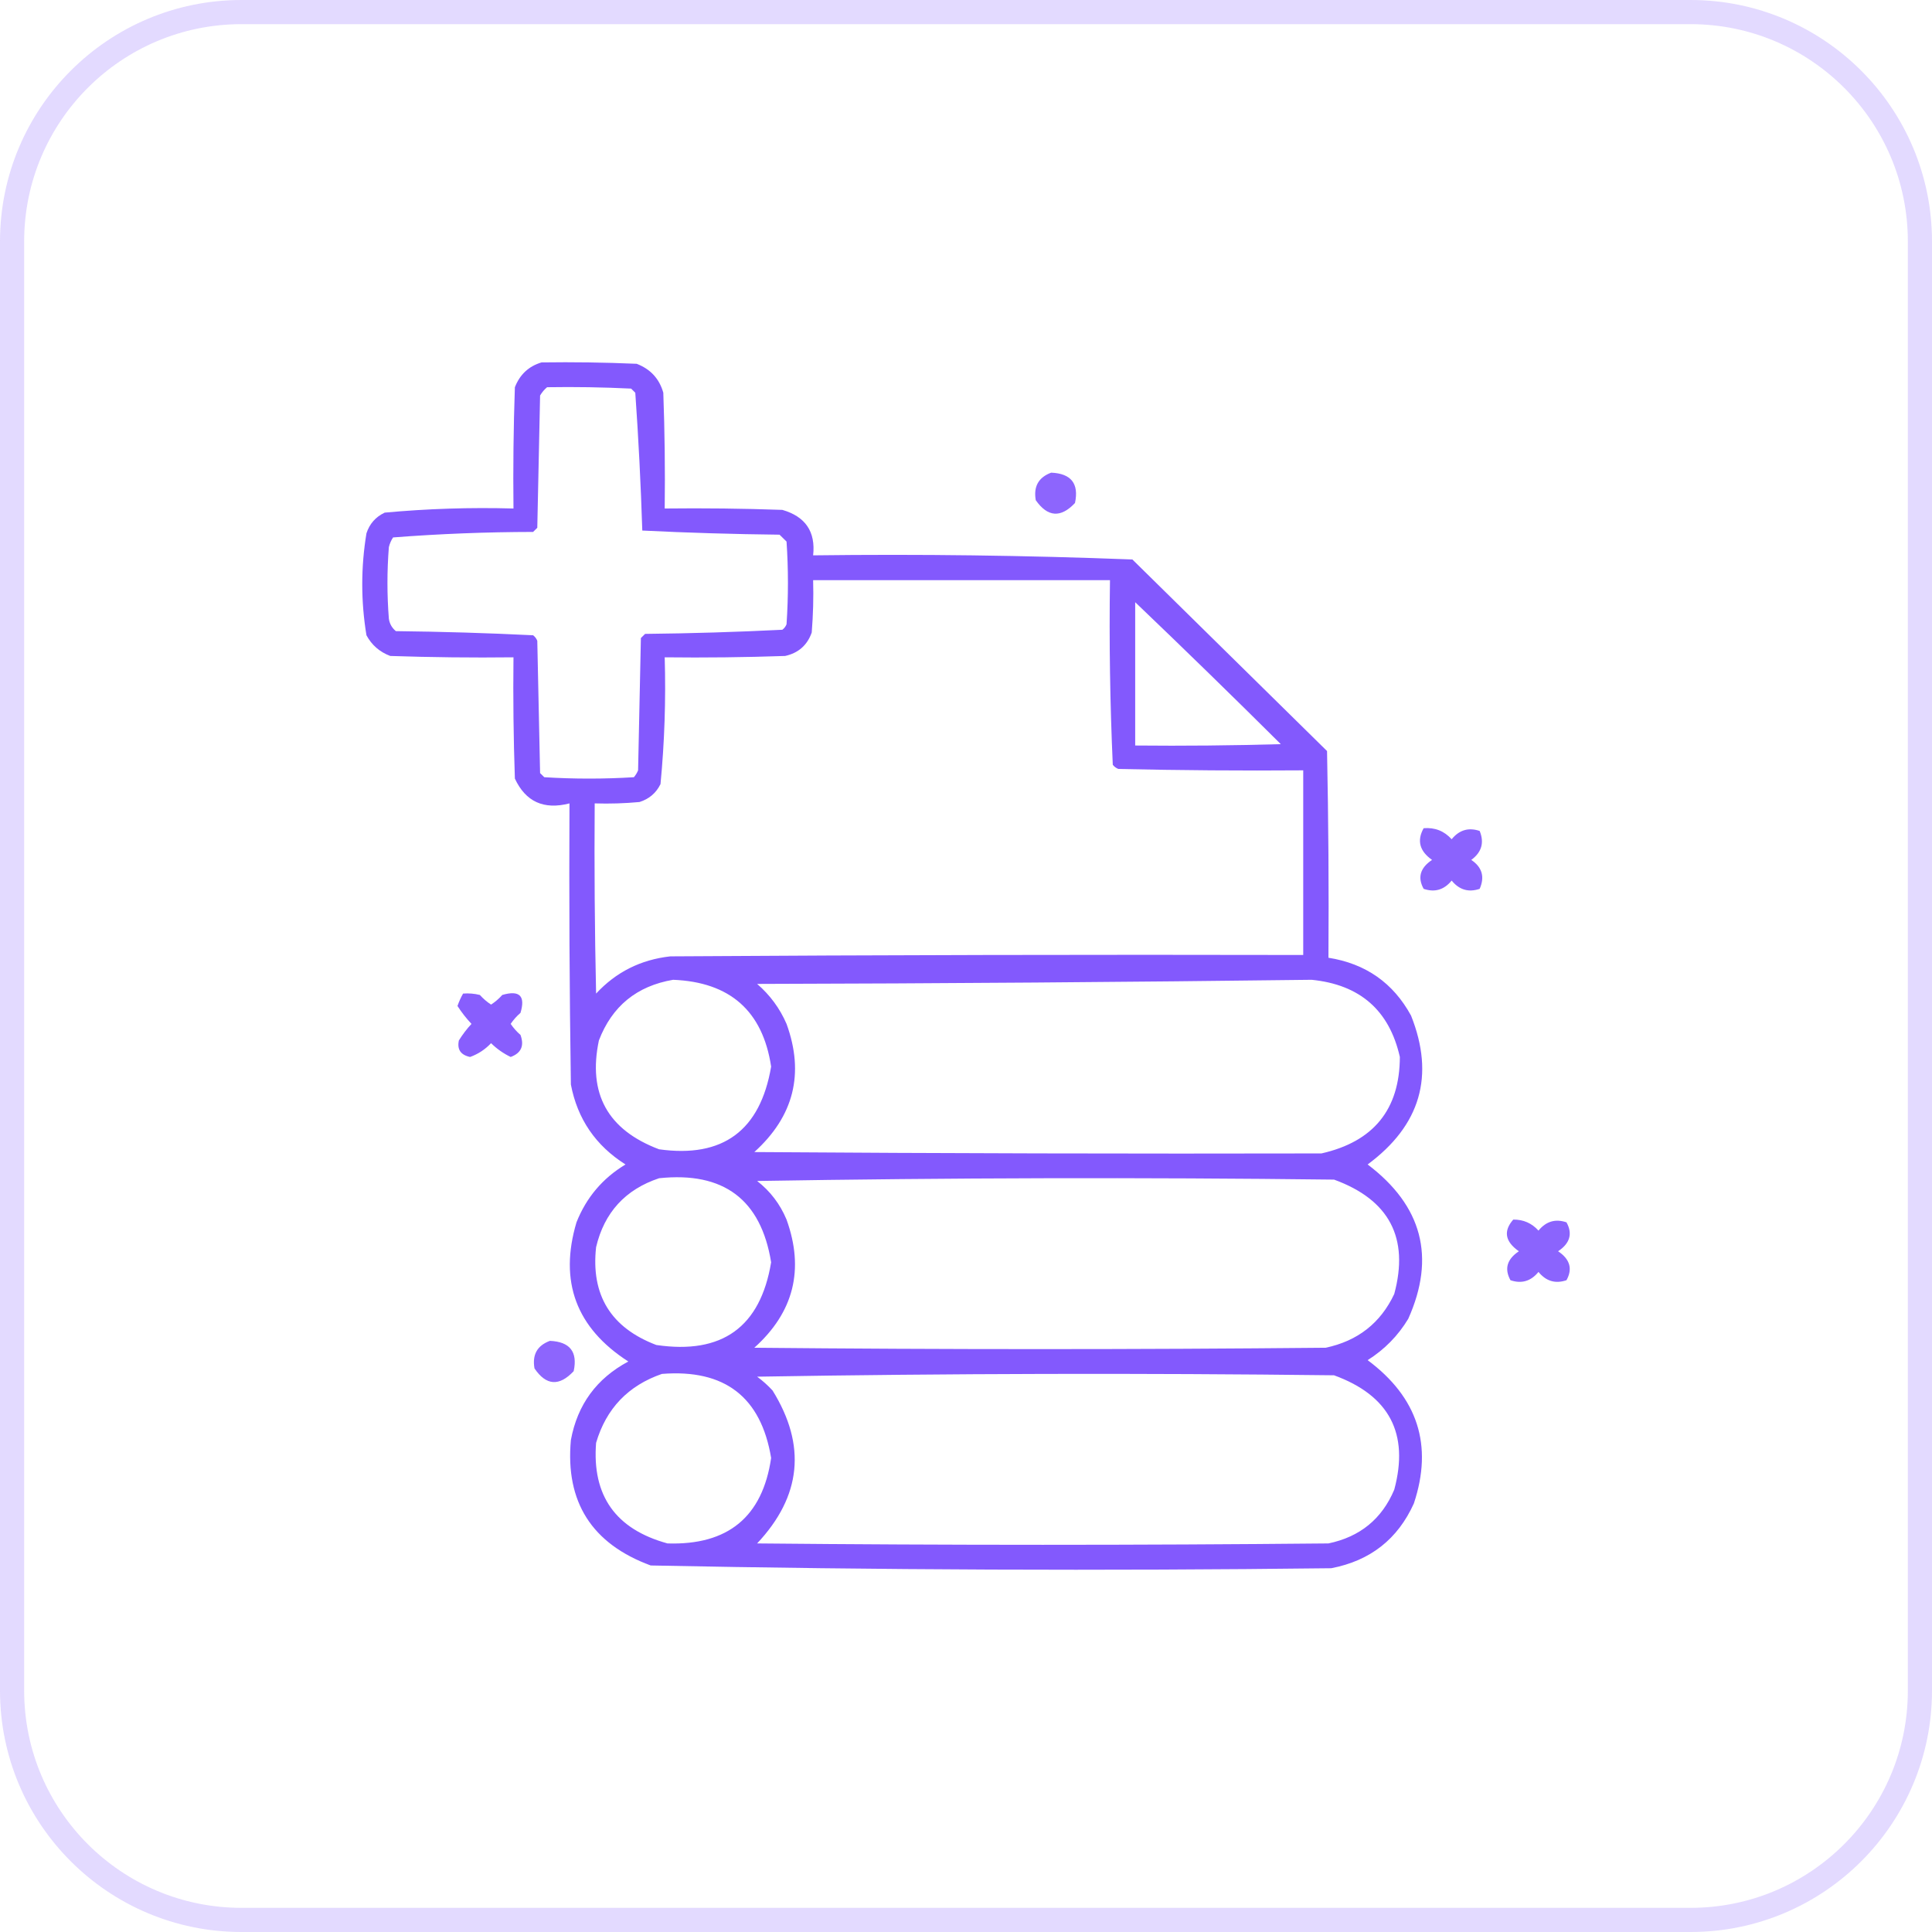
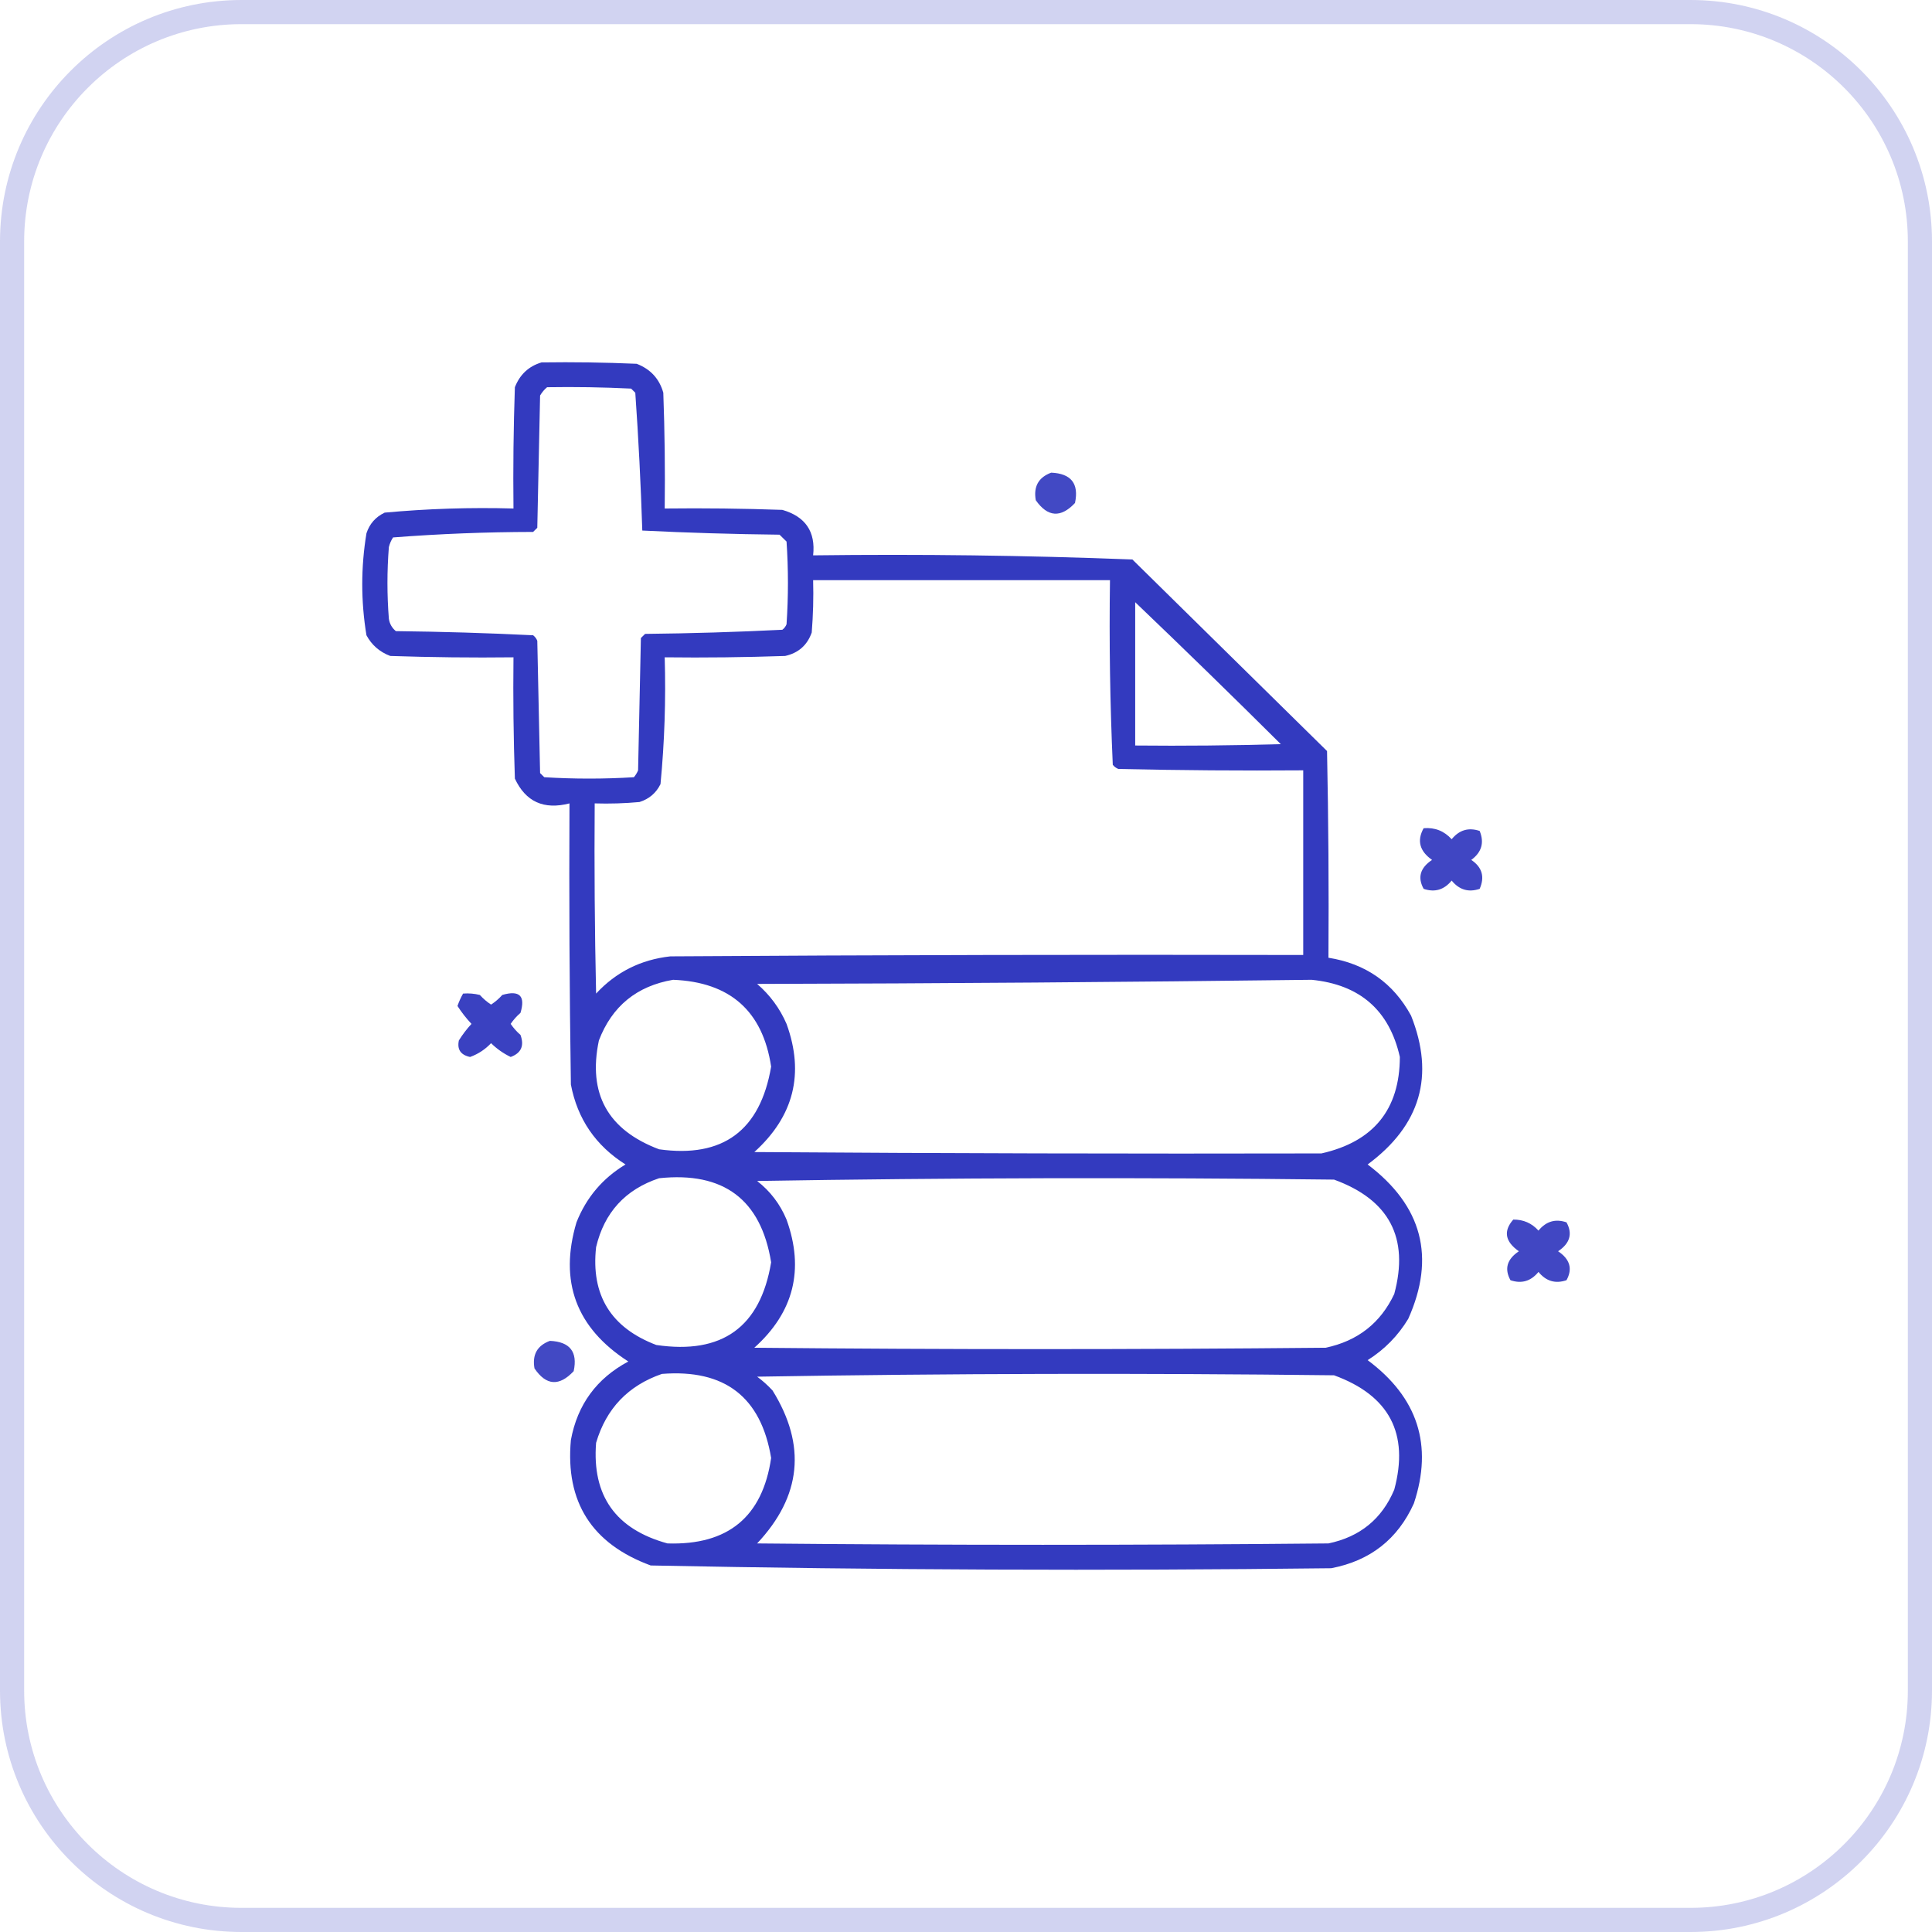
<svg xmlns="http://www.w3.org/2000/svg" width="80" height="80" viewBox="0 0 80 80" fill="none">
-   <rect opacity="0.2" x="0.5" y="0.5" width="79" height="79" rx="9.5" stroke="#7444FD" />
-   <path opacity="0.888" fill-rule="evenodd" clip-rule="evenodd" d="M22.422 15.007C23.736 14.988 25.051 15.007 26.364 15.064C26.936 15.284 27.303 15.684 27.466 16.262C27.524 17.86 27.544 19.458 27.524 21.056C29.148 21.037 30.772 21.056 32.395 21.113C33.353 21.39 33.778 22.018 33.67 22.996C38.087 22.94 42.493 22.997 46.89 23.167C49.577 25.811 52.263 28.455 54.95 31.099C55.008 33.952 55.027 36.805 55.008 39.658C56.55 39.902 57.691 40.701 58.429 42.055C59.419 44.544 58.82 46.599 56.631 48.218C58.893 49.929 59.454 52.059 58.313 54.609C57.89 55.31 57.33 55.88 56.631 56.321C58.708 57.867 59.346 59.845 58.545 62.255C57.877 63.734 56.737 64.628 55.124 64.937C45.726 65.049 36.333 65.011 26.944 64.823C24.507 63.925 23.405 62.195 23.639 59.63C23.909 58.164 24.702 57.08 26.017 56.377C23.857 54.986 23.142 53.065 23.871 50.614C24.278 49.587 24.954 48.788 25.901 48.218C24.665 47.438 23.911 46.335 23.639 44.908C23.581 41.028 23.562 37.148 23.581 33.267C22.519 33.541 21.766 33.199 21.32 32.24C21.262 30.567 21.243 28.893 21.262 27.218C19.561 27.238 17.86 27.218 16.16 27.162C15.722 26.997 15.393 26.712 15.174 26.305C14.942 24.898 14.942 23.49 15.174 22.083C15.302 21.691 15.553 21.405 15.928 21.227C17.699 21.063 19.477 21.006 21.262 21.056C21.243 19.381 21.262 17.708 21.32 16.034C21.526 15.508 21.893 15.165 22.422 15.007ZM22.654 16.034C23.814 16.015 24.974 16.034 26.133 16.091C26.191 16.148 26.248 16.205 26.306 16.262C26.439 18.155 26.535 20.057 26.596 21.969C28.485 22.062 30.38 22.119 32.279 22.14C32.375 22.235 32.472 22.33 32.569 22.425C32.646 23.567 32.646 24.708 32.569 25.849C32.533 25.941 32.475 26.017 32.395 26.077C30.506 26.171 28.612 26.228 26.712 26.248C26.654 26.305 26.596 26.363 26.538 26.42C26.5 28.246 26.461 30.072 26.422 31.898C26.379 32.002 26.321 32.097 26.248 32.183C25.012 32.259 23.775 32.259 22.538 32.183C22.48 32.126 22.422 32.069 22.364 32.012C22.325 30.186 22.286 28.36 22.248 26.534C22.212 26.442 22.154 26.365 22.074 26.305C20.185 26.212 18.291 26.155 16.392 26.134C16.23 26.001 16.133 25.829 16.102 25.621C16.024 24.632 16.024 23.643 16.102 22.654C16.138 22.509 16.195 22.376 16.276 22.254C18.198 22.105 20.131 22.029 22.074 22.026C22.132 21.969 22.19 21.912 22.248 21.855C22.286 20.029 22.325 18.203 22.364 16.377C22.445 16.241 22.541 16.127 22.654 16.034ZM33.67 24.023C37.768 24.023 41.865 24.023 45.962 24.023C45.925 26.577 45.964 29.126 46.078 31.669C46.139 31.748 46.217 31.805 46.31 31.841C48.861 31.898 51.413 31.917 53.964 31.898C53.964 34.446 53.964 36.995 53.964 39.544C45.228 39.525 36.492 39.544 27.756 39.601C26.532 39.737 25.508 40.251 24.683 41.142C24.625 38.517 24.606 35.892 24.625 33.267C25.245 33.286 25.863 33.267 26.48 33.21C26.879 33.084 27.169 32.837 27.35 32.468C27.517 30.725 27.575 28.975 27.524 27.218C29.187 27.238 30.849 27.218 32.511 27.162C33.06 27.04 33.427 26.716 33.612 26.191C33.67 25.47 33.69 24.747 33.67 24.023ZM47.006 24.936C49.032 26.872 51.042 28.831 53.036 30.814C51.027 30.87 49.017 30.89 47.006 30.87C47.006 28.892 47.006 26.914 47.006 24.936ZM27.872 40.571C30.23 40.666 31.583 41.864 31.931 44.166C31.479 46.817 29.932 47.959 27.292 47.59C25.165 46.788 24.334 45.286 24.799 43.082C25.342 41.665 26.366 40.828 27.872 40.571ZM54.312 40.571C56.312 40.771 57.53 41.836 57.965 43.767C57.958 45.942 56.875 47.274 54.718 47.761C46.903 47.778 39.075 47.759 31.235 47.704C32.872 46.224 33.317 44.455 32.569 42.397C32.291 41.755 31.885 41.203 31.351 40.742C39.024 40.723 46.678 40.666 54.312 40.571ZM27.292 48.788C29.963 48.507 31.509 49.668 31.931 52.269C31.485 54.954 29.9 56.095 27.176 55.693C25.295 54.978 24.464 53.627 24.683 51.641C25.023 50.205 25.893 49.254 27.292 48.788ZM31.351 48.902C39.294 48.769 47.257 48.75 55.24 48.845C57.528 49.679 58.359 51.258 57.733 53.581C57.166 54.785 56.219 55.527 54.892 55.807C47.006 55.883 39.121 55.883 31.235 55.807C32.869 54.338 33.314 52.569 32.569 50.5C32.301 49.858 31.895 49.325 31.351 48.902ZM27.408 56.891C30.005 56.685 31.513 57.845 31.931 60.372C31.574 62.811 30.144 63.99 27.64 63.91C25.496 63.323 24.51 61.935 24.683 59.744C25.101 58.325 26.01 57.374 27.408 56.891ZM31.351 57.005C39.294 56.872 47.257 56.853 55.24 56.948C57.528 57.782 58.359 59.361 57.733 61.684C57.222 62.897 56.313 63.638 55.008 63.91C47.122 63.986 39.237 63.986 31.351 63.91C33.186 61.957 33.399 59.846 31.989 57.576C31.791 57.362 31.579 57.172 31.351 57.005Z" fill="#7444FD" />
-   <path opacity="0.823" fill-rule="evenodd" clip-rule="evenodd" d="M43.527 19.572C44.354 19.607 44.683 20.025 44.513 20.828C43.924 21.454 43.383 21.416 42.889 20.713C42.789 20.147 43.002 19.766 43.527 19.572Z" fill="#7444FD" />
-   <path opacity="0.835" fill-rule="evenodd" clip-rule="evenodd" d="M58.95 34.294C59.415 34.256 59.801 34.409 60.11 34.751C60.424 34.366 60.811 34.252 61.27 34.408C61.468 34.892 61.352 35.292 60.922 35.607C61.372 35.909 61.488 36.309 61.27 36.805C60.811 36.961 60.424 36.847 60.11 36.463C59.796 36.847 59.41 36.961 58.95 36.805C58.69 36.334 58.806 35.934 59.298 35.607C58.781 35.243 58.664 34.806 58.95 34.294Z" fill="#7444FD" />
-   <path opacity="0.859" fill-rule="evenodd" clip-rule="evenodd" d="M19.175 41.142C19.41 41.123 19.642 41.142 19.87 41.199C20.008 41.353 20.163 41.486 20.334 41.598C20.506 41.486 20.661 41.353 20.798 41.199C21.513 40.99 21.765 41.237 21.552 41.941C21.395 42.076 21.26 42.228 21.146 42.397C21.26 42.566 21.395 42.718 21.552 42.854C21.717 43.302 21.581 43.607 21.146 43.767C20.843 43.621 20.573 43.431 20.334 43.196C20.09 43.455 19.801 43.645 19.465 43.767C19.075 43.684 18.921 43.455 19.001 43.082C19.152 42.838 19.326 42.609 19.523 42.397C19.305 42.165 19.112 41.918 18.943 41.655C19.006 41.474 19.083 41.303 19.175 41.142Z" fill="#7444FD" />
-   <path opacity="0.831" fill-rule="evenodd" clip-rule="evenodd" d="M62.661 50.5C63.079 50.496 63.427 50.648 63.705 50.957C64.019 50.572 64.406 50.458 64.865 50.614C65.125 51.085 65.009 51.485 64.517 51.812C65.009 52.14 65.125 52.54 64.865 53.011C64.406 53.167 64.019 53.053 63.705 52.668C63.391 53.053 63.004 53.167 62.545 53.011C62.285 52.54 62.401 52.14 62.893 51.812C62.321 51.412 62.243 50.975 62.661 50.5Z" fill="#7444FD" />
-   <path opacity="0.823" fill-rule="evenodd" clip-rule="evenodd" d="M22.77 55.522C23.599 55.558 23.927 55.976 23.755 56.777C23.156 57.415 22.615 57.377 22.132 56.663C22.032 56.096 22.244 55.716 22.77 55.522Z" fill="#7444FD" />
+   <rect opacity="0.2" x="0.5" y="0.5" width="79" height="79" rx="9.5" stroke="#1a22b7" />
+   <path opacity="0.888" fill-rule="evenodd" clip-rule="evenodd" d="M22.422 15.007C23.736 14.988 25.051 15.007 26.364 15.064C26.936 15.284 27.303 15.684 27.466 16.262C27.524 17.86 27.544 19.458 27.524 21.056C29.148 21.037 30.772 21.056 32.395 21.113C33.353 21.39 33.778 22.018 33.67 22.996C38.087 22.94 42.493 22.997 46.89 23.167C49.577 25.811 52.263 28.455 54.95 31.099C55.008 33.952 55.027 36.805 55.008 39.658C56.55 39.902 57.691 40.701 58.429 42.055C59.419 44.544 58.82 46.599 56.631 48.218C58.893 49.929 59.454 52.059 58.313 54.609C57.89 55.31 57.33 55.88 56.631 56.321C58.708 57.867 59.346 59.845 58.545 62.255C57.877 63.734 56.737 64.628 55.124 64.937C45.726 65.049 36.333 65.011 26.944 64.823C24.507 63.925 23.405 62.195 23.639 59.63C23.909 58.164 24.702 57.08 26.017 56.377C23.857 54.986 23.142 53.065 23.871 50.614C24.278 49.587 24.954 48.788 25.901 48.218C24.665 47.438 23.911 46.335 23.639 44.908C23.581 41.028 23.562 37.148 23.581 33.267C22.519 33.541 21.766 33.199 21.32 32.24C21.262 30.567 21.243 28.893 21.262 27.218C19.561 27.238 17.86 27.218 16.16 27.162C15.722 26.997 15.393 26.712 15.174 26.305C14.942 24.898 14.942 23.49 15.174 22.083C15.302 21.691 15.553 21.405 15.928 21.227C17.699 21.063 19.477 21.006 21.262 21.056C21.243 19.381 21.262 17.708 21.32 16.034C21.526 15.508 21.893 15.165 22.422 15.007ZM22.654 16.034C23.814 16.015 24.974 16.034 26.133 16.091C26.191 16.148 26.248 16.205 26.306 16.262C26.439 18.155 26.535 20.057 26.596 21.969C28.485 22.062 30.38 22.119 32.279 22.14C32.375 22.235 32.472 22.33 32.569 22.425C32.646 23.567 32.646 24.708 32.569 25.849C32.533 25.941 32.475 26.017 32.395 26.077C30.506 26.171 28.612 26.228 26.712 26.248C26.654 26.305 26.596 26.363 26.538 26.42C26.5 28.246 26.461 30.072 26.422 31.898C26.379 32.002 26.321 32.097 26.248 32.183C25.012 32.259 23.775 32.259 22.538 32.183C22.48 32.126 22.422 32.069 22.364 32.012C22.325 30.186 22.286 28.36 22.248 26.534C22.212 26.442 22.154 26.365 22.074 26.305C20.185 26.212 18.291 26.155 16.392 26.134C16.23 26.001 16.133 25.829 16.102 25.621C16.024 24.632 16.024 23.643 16.102 22.654C16.138 22.509 16.195 22.376 16.276 22.254C18.198 22.105 20.131 22.029 22.074 22.026C22.132 21.969 22.19 21.912 22.248 21.855C22.286 20.029 22.325 18.203 22.364 16.377C22.445 16.241 22.541 16.127 22.654 16.034ZM33.67 24.023C37.768 24.023 41.865 24.023 45.962 24.023C45.925 26.577 45.964 29.126 46.078 31.669C46.139 31.748 46.217 31.805 46.31 31.841C48.861 31.898 51.413 31.917 53.964 31.898C53.964 34.446 53.964 36.995 53.964 39.544C45.228 39.525 36.492 39.544 27.756 39.601C26.532 39.737 25.508 40.251 24.683 41.142C24.625 38.517 24.606 35.892 24.625 33.267C25.245 33.286 25.863 33.267 26.48 33.21C26.879 33.084 27.169 32.837 27.35 32.468C27.517 30.725 27.575 28.975 27.524 27.218C29.187 27.238 30.849 27.218 32.511 27.162C33.06 27.04 33.427 26.716 33.612 26.191C33.67 25.47 33.69 24.747 33.67 24.023ZM47.006 24.936C49.032 26.872 51.042 28.831 53.036 30.814C51.027 30.87 49.017 30.89 47.006 30.87C47.006 28.892 47.006 26.914 47.006 24.936ZM27.872 40.571C30.23 40.666 31.583 41.864 31.931 44.166C31.479 46.817 29.932 47.959 27.292 47.59C25.165 46.788 24.334 45.286 24.799 43.082C25.342 41.665 26.366 40.828 27.872 40.571ZM54.312 40.571C56.312 40.771 57.53 41.836 57.965 43.767C57.958 45.942 56.875 47.274 54.718 47.761C46.903 47.778 39.075 47.759 31.235 47.704C32.872 46.224 33.317 44.455 32.569 42.397C32.291 41.755 31.885 41.203 31.351 40.742C39.024 40.723 46.678 40.666 54.312 40.571ZM27.292 48.788C29.963 48.507 31.509 49.668 31.931 52.269C31.485 54.954 29.9 56.095 27.176 55.693C25.295 54.978 24.464 53.627 24.683 51.641C25.023 50.205 25.893 49.254 27.292 48.788ZM31.351 48.902C39.294 48.769 47.257 48.75 55.24 48.845C57.528 49.679 58.359 51.258 57.733 53.581C57.166 54.785 56.219 55.527 54.892 55.807C47.006 55.883 39.121 55.883 31.235 55.807C32.869 54.338 33.314 52.569 32.569 50.5C32.301 49.858 31.895 49.325 31.351 48.902ZM27.408 56.891C30.005 56.685 31.513 57.845 31.931 60.372C31.574 62.811 30.144 63.99 27.64 63.91C25.496 63.323 24.51 61.935 24.683 59.744C25.101 58.325 26.01 57.374 27.408 56.891ZM31.351 57.005C39.294 56.872 47.257 56.853 55.24 56.948C57.528 57.782 58.359 59.361 57.733 61.684C57.222 62.897 56.313 63.638 55.008 63.91C47.122 63.986 39.237 63.986 31.351 63.91C33.186 61.957 33.399 59.846 31.989 57.576C31.791 57.362 31.579 57.172 31.351 57.005Z" fill="#1a22b7" />
+   <path opacity="0.823" fill-rule="evenodd" clip-rule="evenodd" d="M43.527 19.572C44.354 19.607 44.683 20.025 44.513 20.828C43.924 21.454 43.383 21.416 42.889 20.713C42.789 20.147 43.002 19.766 43.527 19.572Z" fill="#1a22b7" />
+   <path opacity="0.835" fill-rule="evenodd" clip-rule="evenodd" d="M58.95 34.294C59.415 34.256 59.801 34.409 60.11 34.751C60.424 34.366 60.811 34.252 61.27 34.408C61.468 34.892 61.352 35.292 60.922 35.607C61.372 35.909 61.488 36.309 61.27 36.805C60.811 36.961 60.424 36.847 60.11 36.463C59.796 36.847 59.41 36.961 58.95 36.805C58.69 36.334 58.806 35.934 59.298 35.607C58.781 35.243 58.664 34.806 58.95 34.294Z" fill="#1a22b7" />
+   <path opacity="0.859" fill-rule="evenodd" clip-rule="evenodd" d="M19.175 41.142C19.41 41.123 19.642 41.142 19.87 41.199C20.008 41.353 20.163 41.486 20.334 41.598C20.506 41.486 20.661 41.353 20.798 41.199C21.513 40.99 21.765 41.237 21.552 41.941C21.395 42.076 21.26 42.228 21.146 42.397C21.26 42.566 21.395 42.718 21.552 42.854C21.717 43.302 21.581 43.607 21.146 43.767C20.843 43.621 20.573 43.431 20.334 43.196C20.09 43.455 19.801 43.645 19.465 43.767C19.075 43.684 18.921 43.455 19.001 43.082C19.152 42.838 19.326 42.609 19.523 42.397C19.305 42.165 19.112 41.918 18.943 41.655C19.006 41.474 19.083 41.303 19.175 41.142Z" fill="#1a22b7" />
+   <path opacity="0.831" fill-rule="evenodd" clip-rule="evenodd" d="M62.661 50.5C63.079 50.496 63.427 50.648 63.705 50.957C64.019 50.572 64.406 50.458 64.865 50.614C65.125 51.085 65.009 51.485 64.517 51.812C65.009 52.14 65.125 52.54 64.865 53.011C64.406 53.167 64.019 53.053 63.705 52.668C63.391 53.053 63.004 53.167 62.545 53.011C62.285 52.54 62.401 52.14 62.893 51.812C62.321 51.412 62.243 50.975 62.661 50.5Z" fill="#1a22b7" />
+   <path opacity="0.823" fill-rule="evenodd" clip-rule="evenodd" d="M22.77 55.522C23.599 55.558 23.927 55.976 23.755 56.777C23.156 57.415 22.615 57.377 22.132 56.663C22.032 56.096 22.244 55.716 22.77 55.522Z" fill="#1a22b7" />
</svg>
